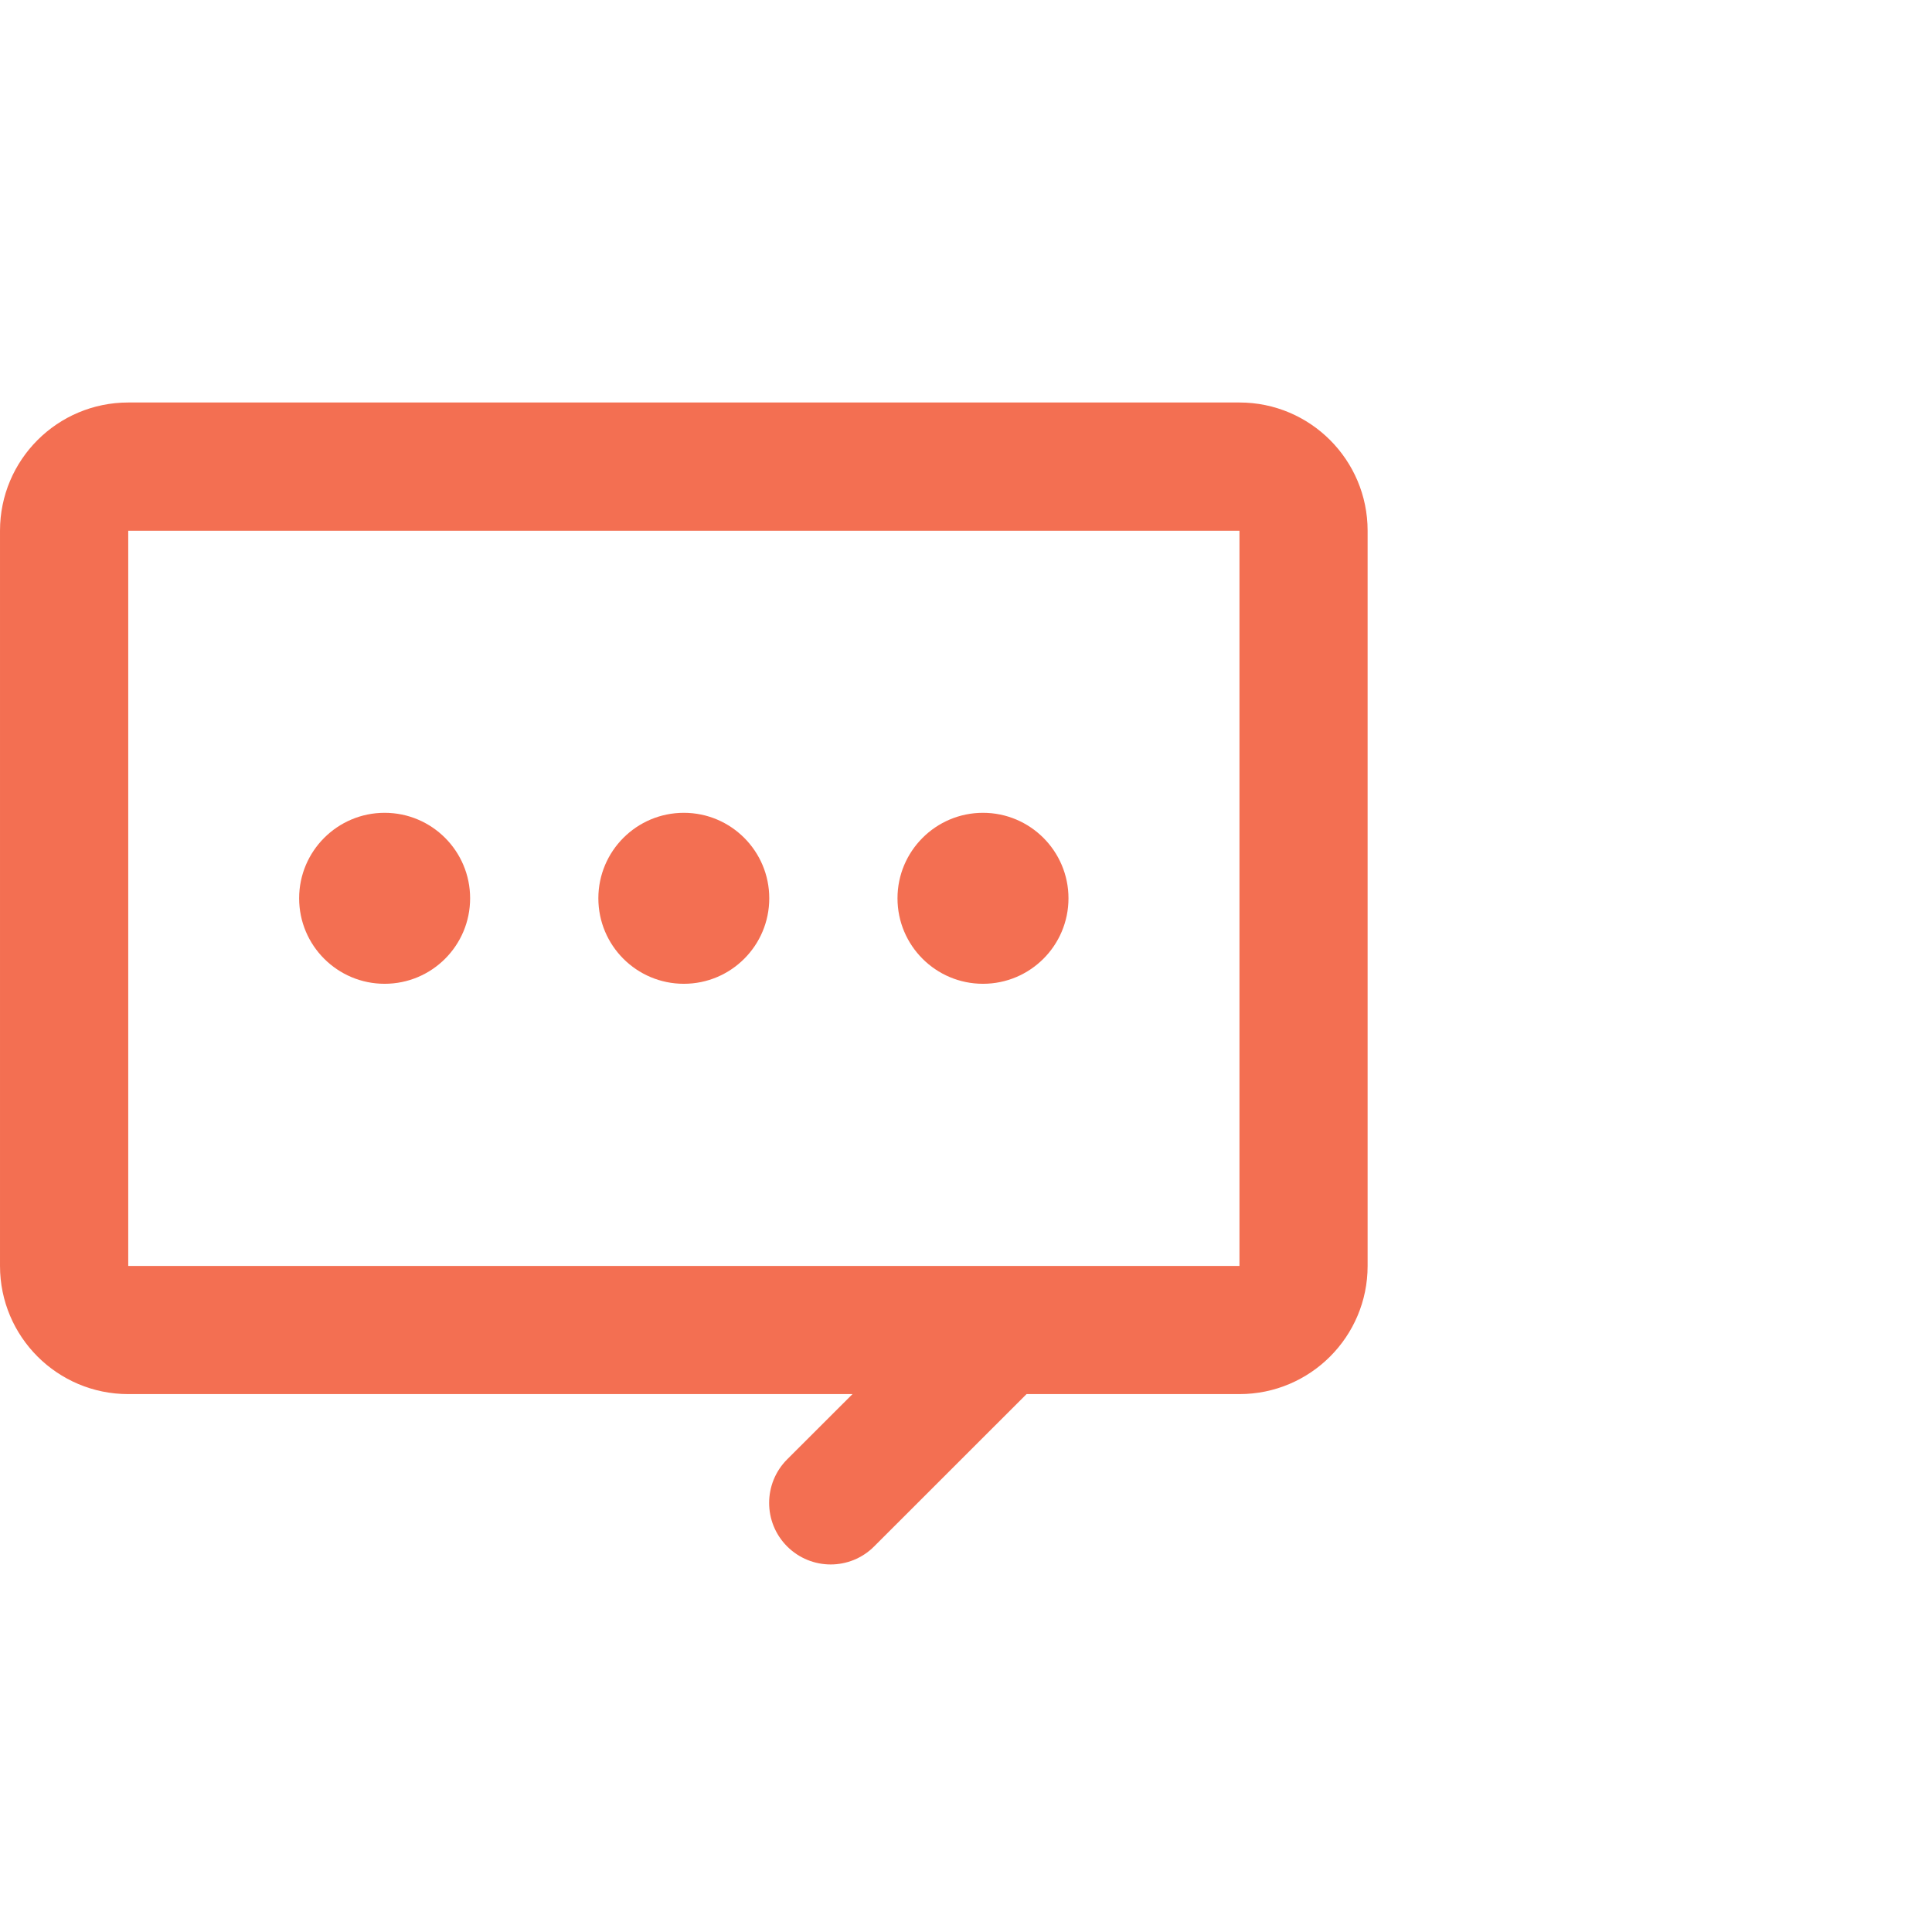
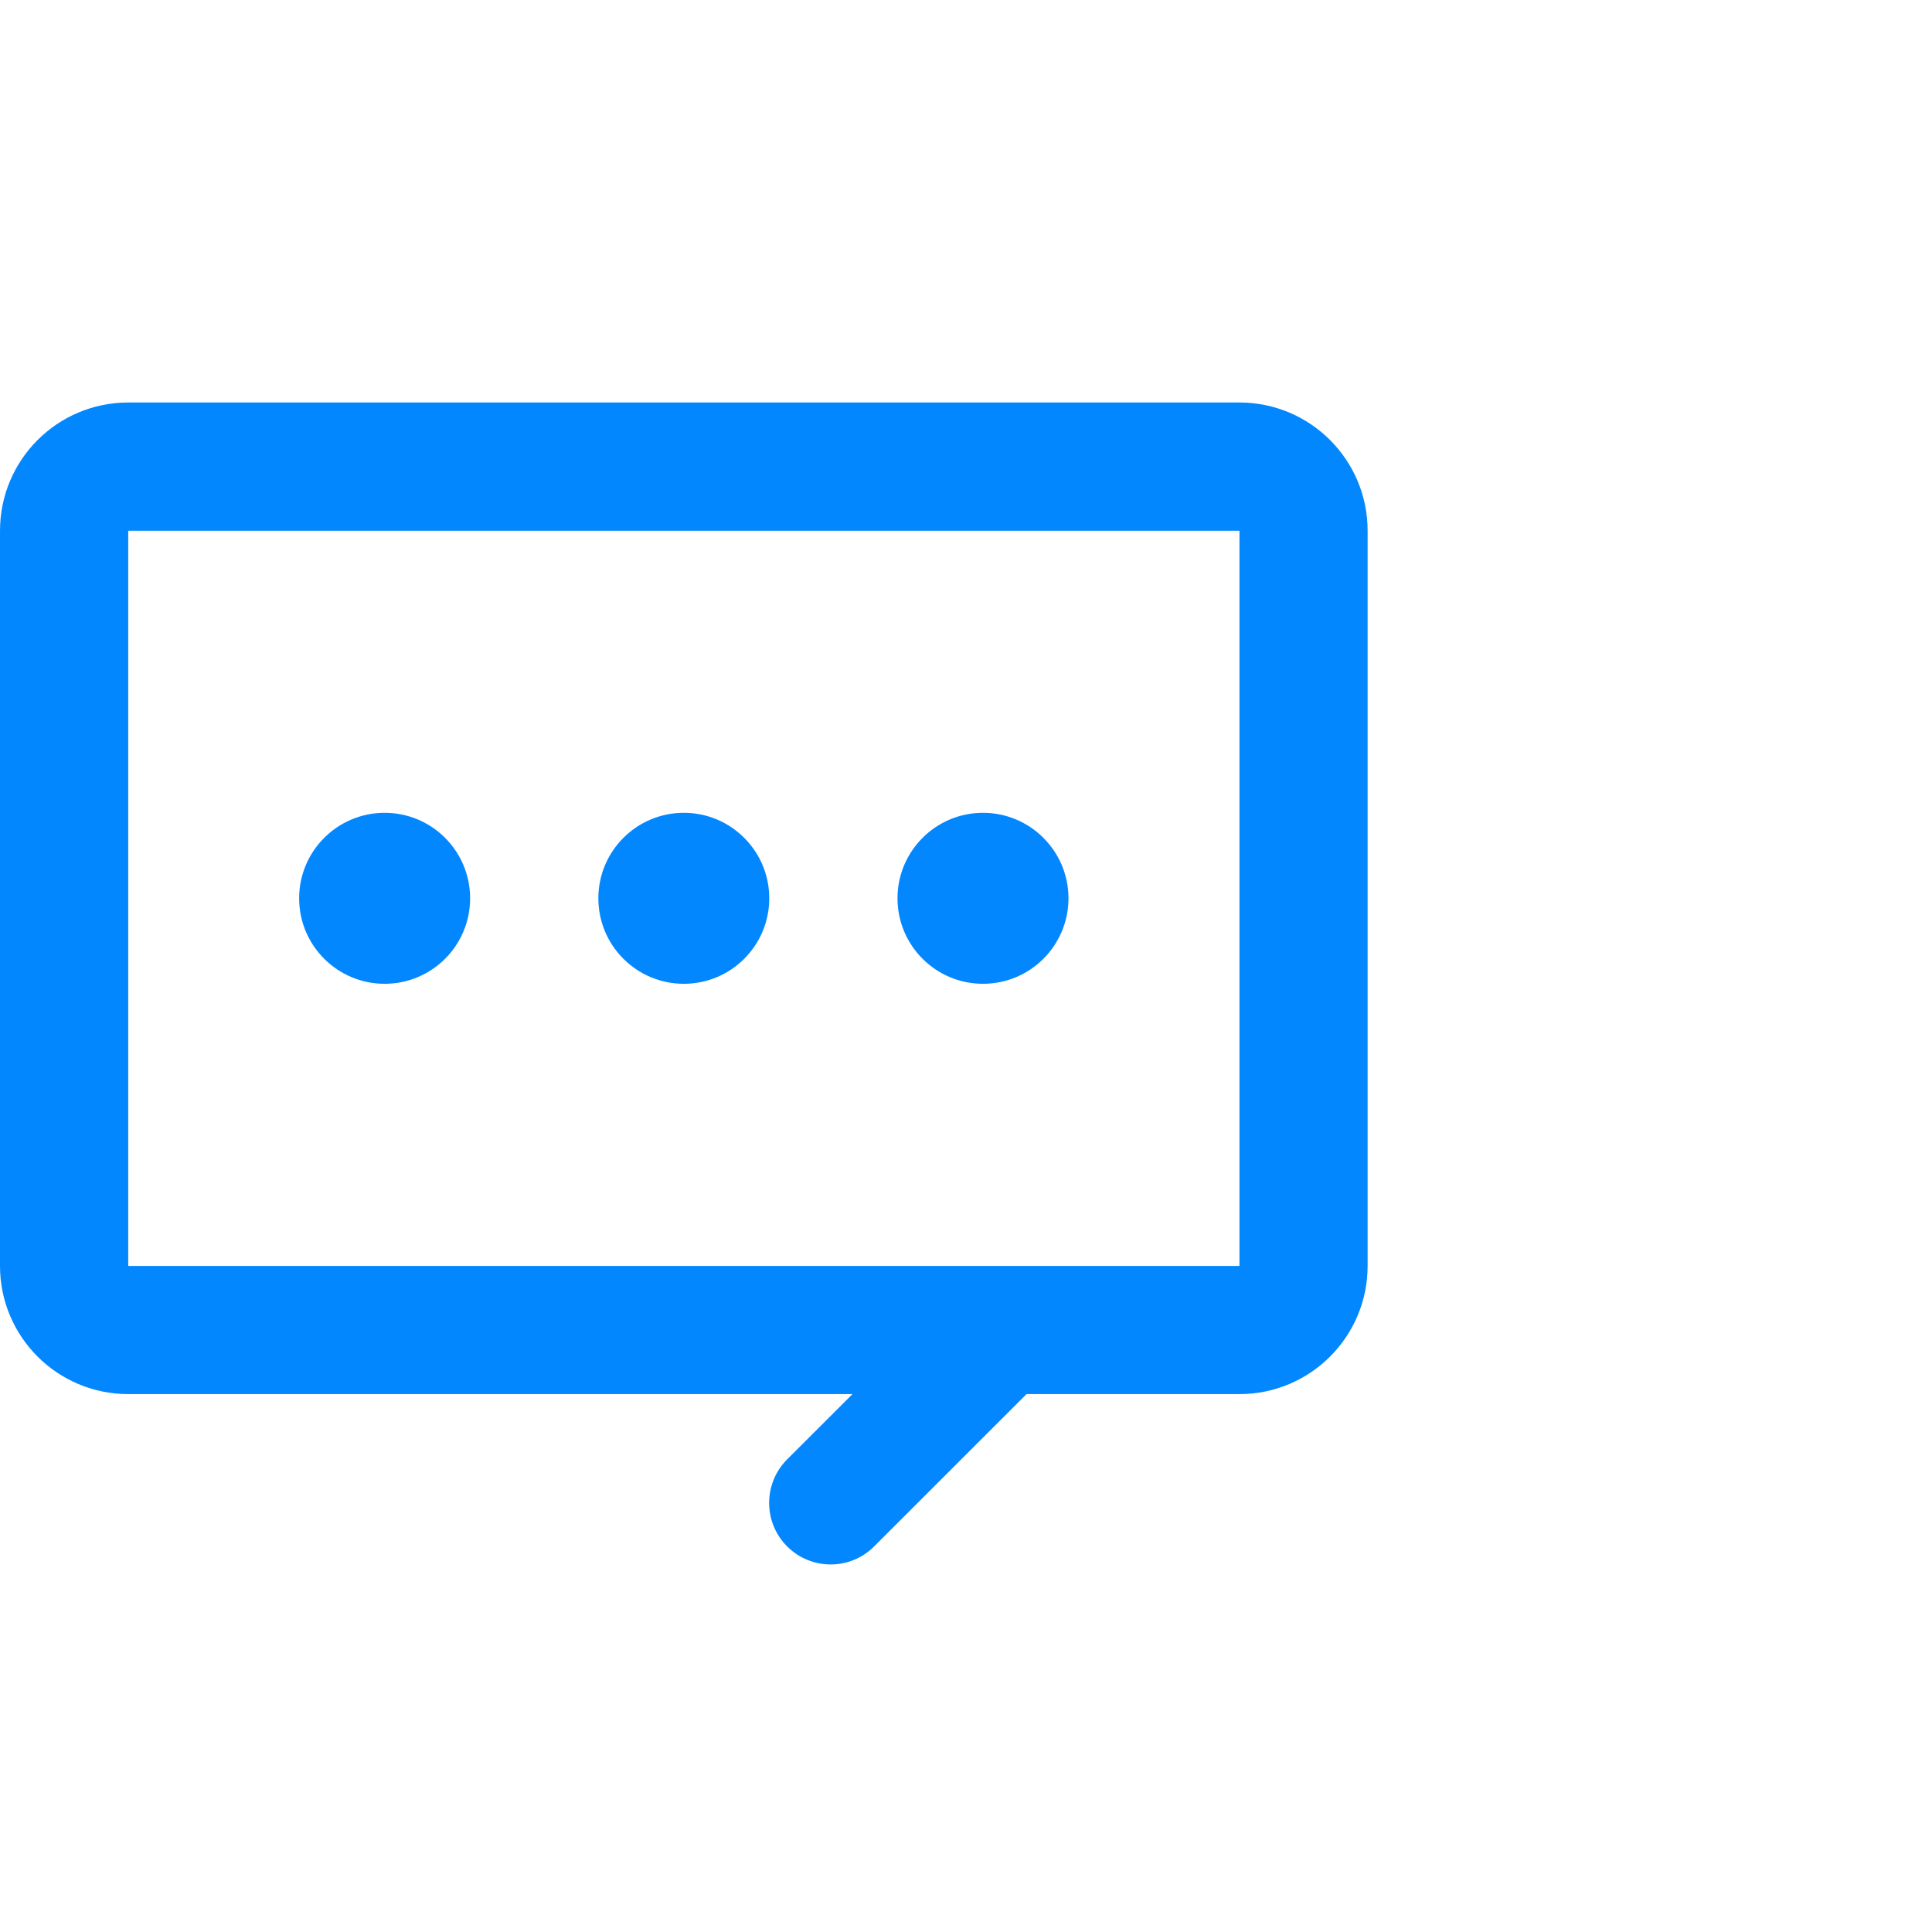
<svg xmlns="http://www.w3.org/2000/svg" width="24px" height="24px" viewBox="0 0 24 24" version="1.1">
  <g id="list-icon-意见" stroke="none" stroke-width="1" fill="none" fill-rule="evenodd">
    <g id="list-icon-手机" fill-rule="nonzero">
      <rect id="Rectangle" x="0" y="0" width="24" height="24" />
    </g>
-     <g id="意见" transform="translate(0, 5)" fill="#F36F52" fill-rule="nonzero">
-       <path d="M1.593,6.53901871e-14 L15.397,-3.73080067e-06 C16.276,-3.73080067e-06 16.989,0.713 16.989,1.593 L16.989,10.726 C16.989,11.605 16.276,12.318 15.397,12.318 L12.752,12.318 L10.859,14.21 C10.561,14.509 10.077,14.509 9.778,14.21 C9.48,13.912 9.48,13.428 9.778,13.129 L10.59,12.318 L8.495,12.318 L1.593,12.318 C0.713,12.318 6.21800113e-05,11.605 6.21800113e-05,10.726 L6.21800113e-05,1.593 C6.21800113e-05,0.713 0.713,6.53901871e-14 1.593,6.53901871e-14 Z M15.397,10.726 L15.397,1.593 L1.593,1.593 L1.593,10.726 L8.495,10.726 L12.211,10.726 L12.491,10.726 C12.498,10.726 12.504,10.726 12.51,10.726 L15.397,10.726 Z M4.778,7.221 C4.192,7.221 3.716,6.746 3.716,6.159 C3.716,5.573 4.192,5.097 4.778,5.097 C5.365,5.097 5.84,5.573 5.84,6.159 C5.84,6.746 5.365,7.221 4.778,7.221 Z M8.495,7.221 C7.908,7.221 7.433,6.746 7.433,6.159 C7.433,5.573 7.908,5.097 8.495,5.097 C9.081,5.097 9.556,5.573 9.556,6.159 C9.556,6.746 9.081,7.221 8.495,7.221 Z M12.211,7.221 C11.625,7.221 11.149,6.746 11.149,6.159 C11.149,5.573 11.625,5.097 12.211,5.097 C12.797,5.097 13.273,5.573 13.273,6.159 C13.273,6.746 12.797,7.221 12.211,7.221 Z" id="Combined-Shape" />
+     <g id="意见" transform="translate(0, 5)" fill="#0287FF" fill-rule="nonzero">
+       <path d="M1.593,6.5390188e-14 L15.397,-3.73080067e-06 C16.276,-3.73080067e-06 16.989,0.713 16.989,1.593 L16.989,10.726 C16.989,11.605 16.276,12.318 15.397,12.318 L12.752,12.318 L10.859,14.21 C10.561,14.509 10.077,14.509 9.778,14.21 C9.48,13.912 9.48,13.428 9.778,13.129 L10.59,12.318 L8.495,12.318 L1.593,12.318 C0.713,12.318 6.21800113e-05,11.605 6.21800113e-05,10.726 L6.21800113e-05,1.593 C6.21800113e-05,0.713 0.713,6.5390188e-14 1.593,6.5390188e-14 Z M15.397,10.726 L15.397,1.593 L1.593,1.593 L1.593,10.726 L8.495,10.726 L12.211,10.726 L12.491,10.726 C12.498,10.726 12.504,10.726 12.51,10.726 L15.397,10.726 Z M4.778,7.221 C4.192,7.221 3.716,6.746 3.716,6.159 C3.716,5.573 4.192,5.097 4.778,5.097 C5.365,5.097 5.84,5.573 5.84,6.159 C5.84,6.746 5.365,7.221 4.778,7.221 Z M8.495,7.221 C7.908,7.221 7.433,6.746 7.433,6.159 C7.433,5.573 7.908,5.097 8.495,5.097 C9.081,5.097 9.556,5.573 9.556,6.159 C9.556,6.746 9.081,7.221 8.495,7.221 Z M12.211,7.221 C11.625,7.221 11.149,6.746 11.149,6.159 C11.149,5.573 11.625,5.097 12.211,5.097 C12.797,5.097 13.273,5.573 13.273,6.159 C13.273,6.746 12.797,7.221 12.211,7.221 Z" id="Combined-Shape" />
    </g>
  </g>
</svg>
